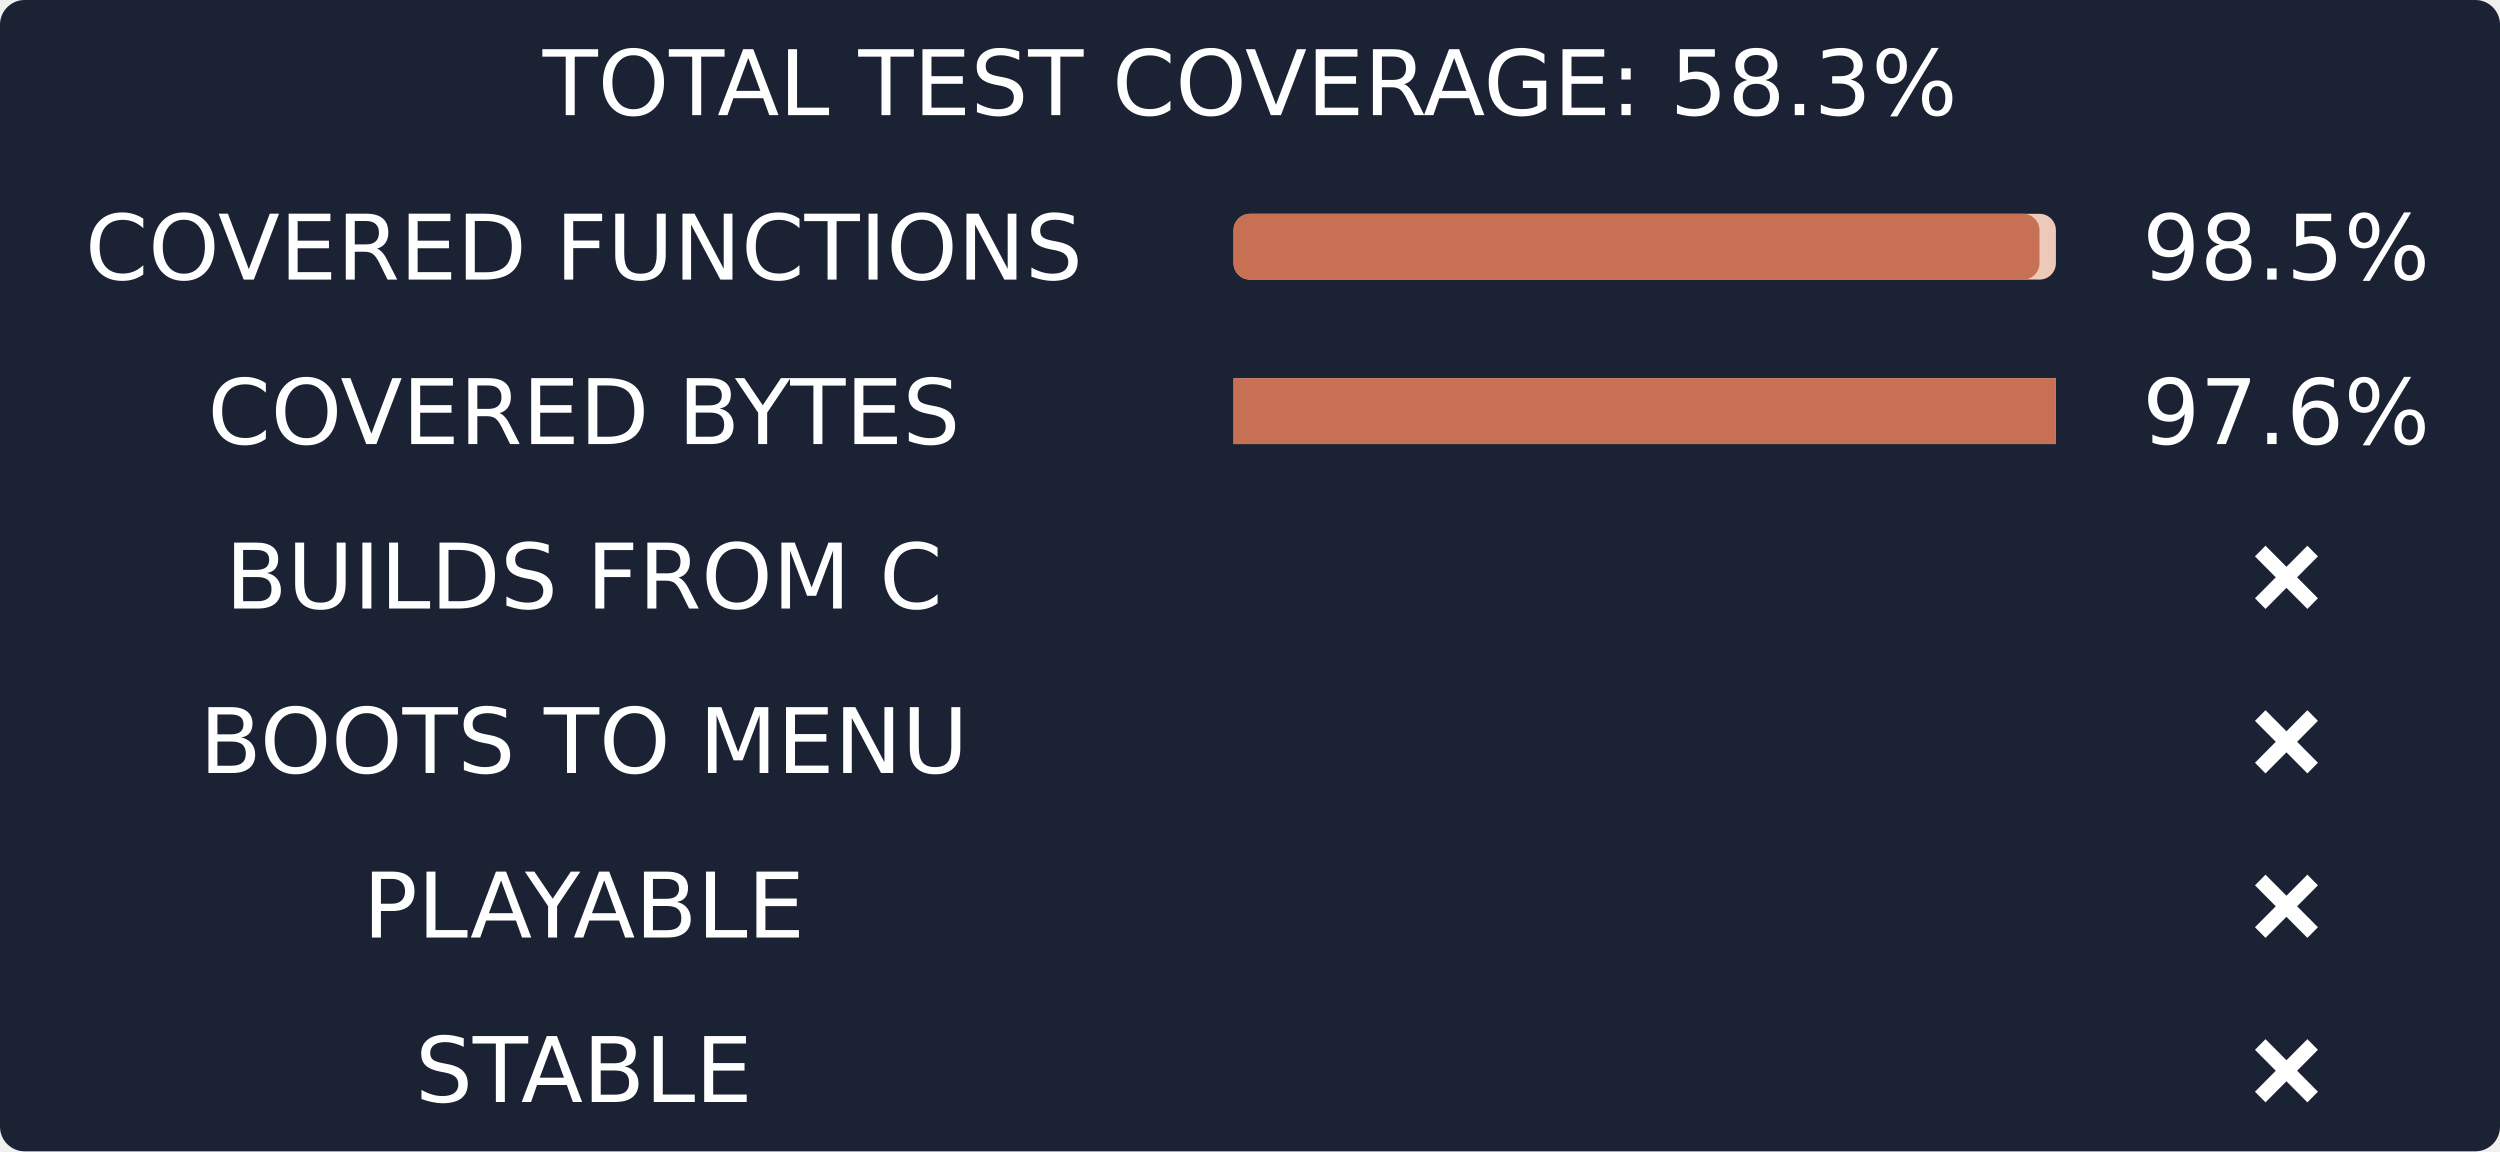
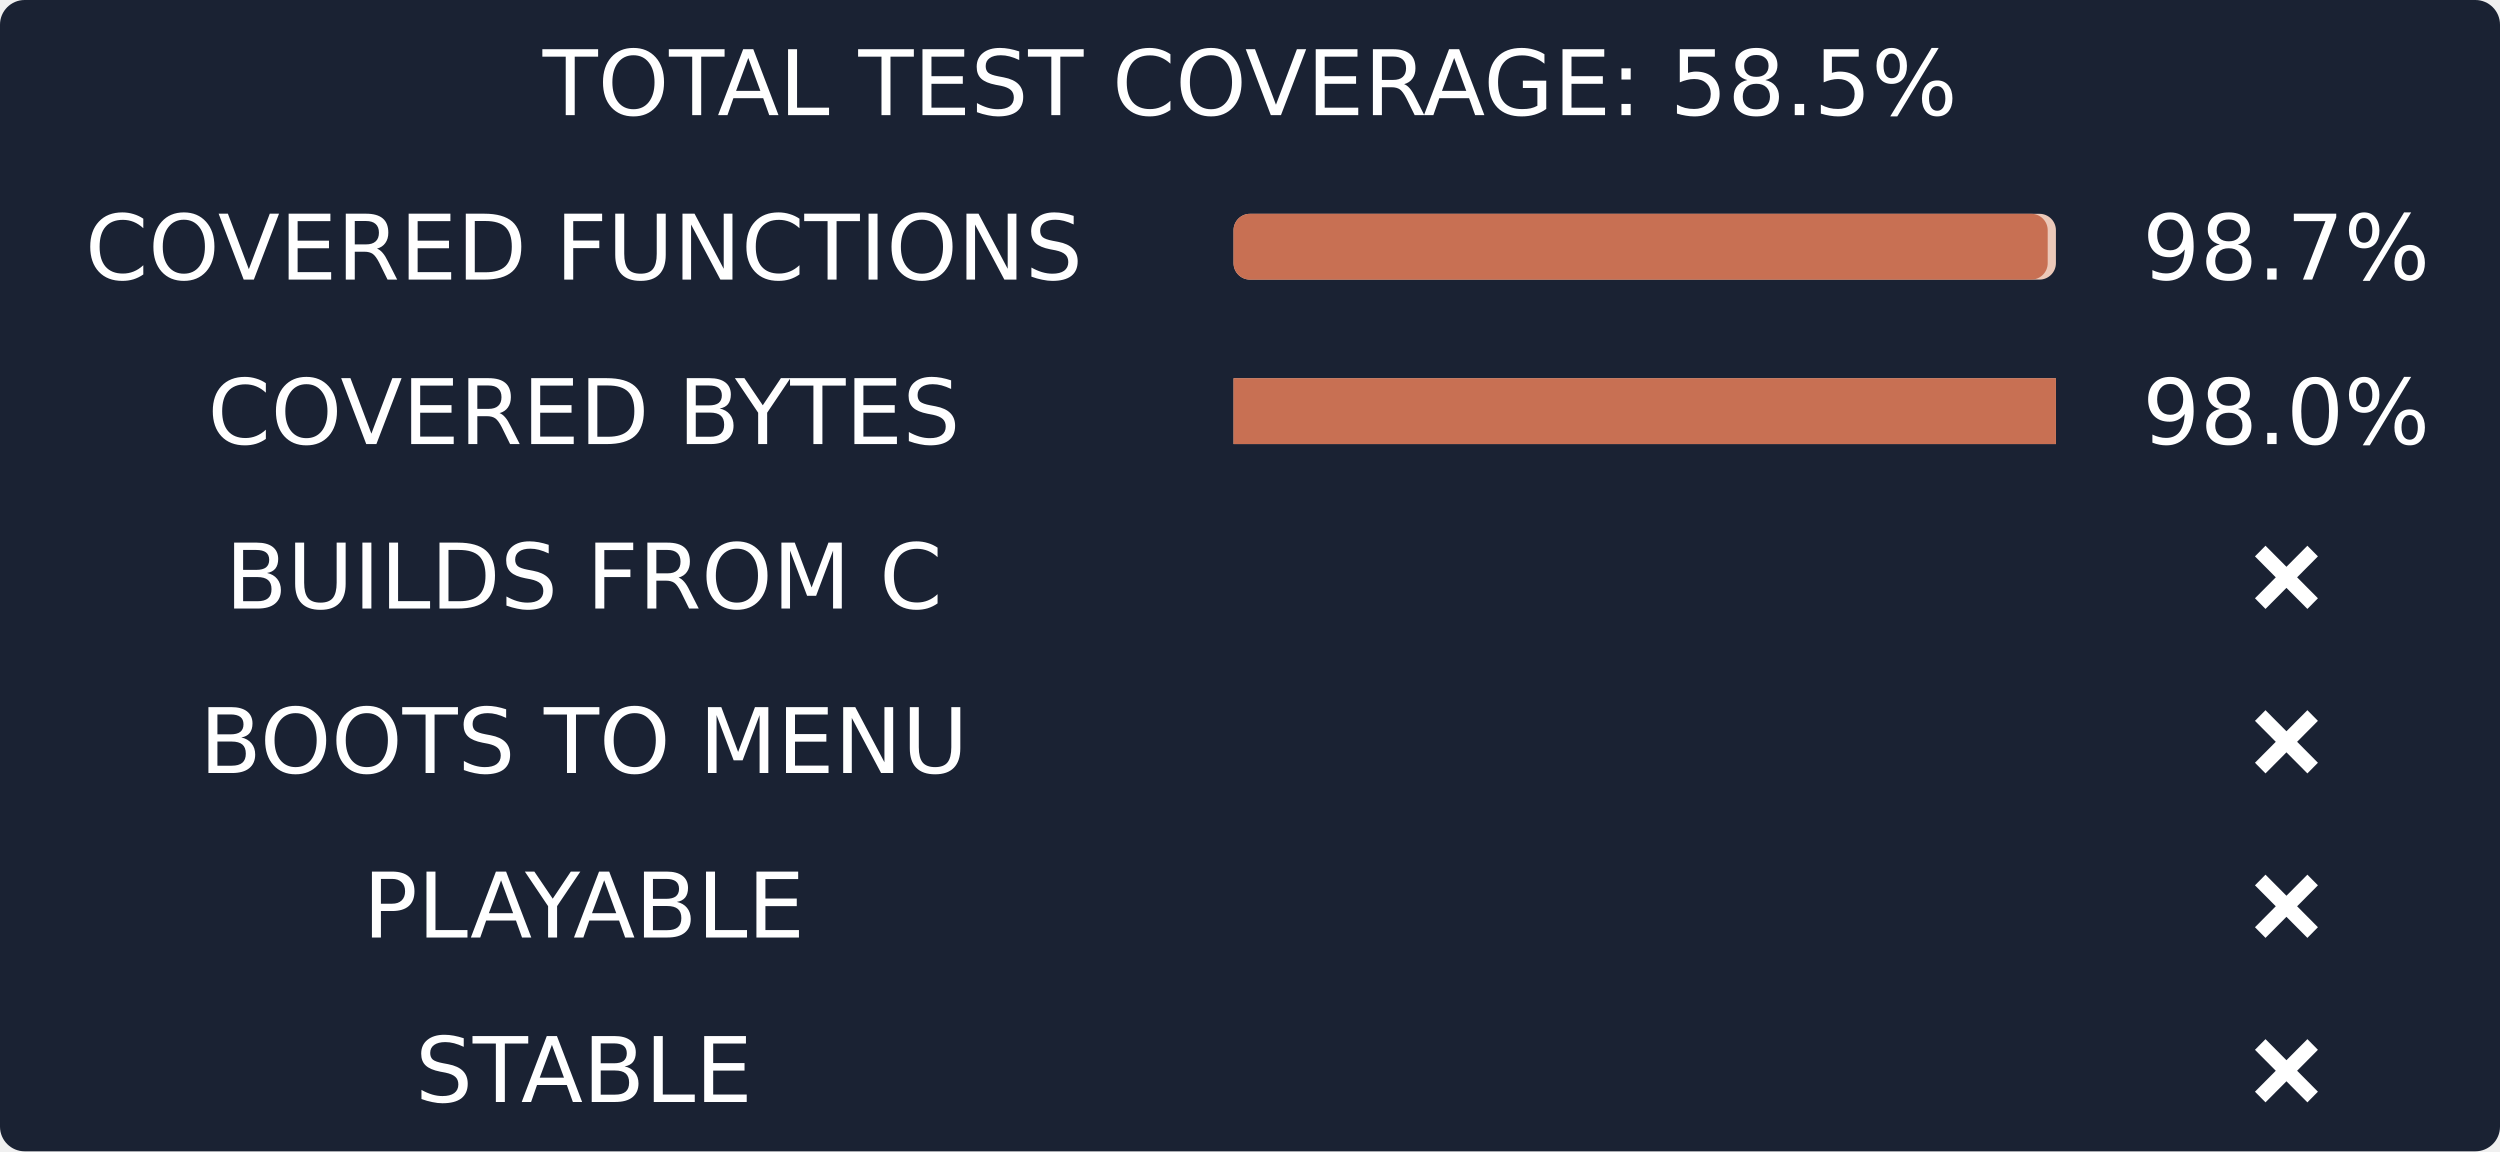
- <svg xmlns="http://www.w3.org/2000/svg" width="304" height="140" role="img" aria-label="decomp: 98.5% of functions, 97.6% of code bytes done; the total test coverage over all of them is 58.3%">
+ <svg xmlns="http://www.w3.org/2000/svg" width="304" height="140" role="img" aria-label="decomp: 98.7% of functions, 98.0% of code bytes done; the total test coverage over all of them is 58.5%">
  <clipPath id="r">
    <rect width="304" height="140" rx="3" />
  </clipPath>
  <g clip-path="url(#r)">
    <rect width="304" height="140" fill="#1a2233" />
    <rect x="150" y="26" width="100" height="8" rx="2" fill="#ecc9b9" />
-     <rect x="150" y="26" width="98" height="8" rx="2" fill="#c87053" />
+     <rect x="150" y="26" width="99" height="8" rx="2" fill="#c87053" />
    <rect x="150" y="46" width="100" height="8" fill="#ecc9b9" />
    <rect x="150" y="46" width="100" height="8" fill="#c87053" />
  </g>
  <g fill="#fff" font-family="Verdana,DejaVu Sans,sans-serif" font-size="11" text-anchor="middle">
    <text x="71" y="34">COVERED FUNCTIONS</text>
    <text x="71" y="54">COVERED BYTES</text>
-     <text x="278" y="34">98.5%</text>
-     <text x="278" y="54">97.6%</text>
-     <text x="152" y="14">TOTAL TEST COVERAGE: 58.3%</text>
+     <text x="278" y="34">98.7%</text>
+     <text x="278" y="54">98.0%</text>
+     <text x="152" y="14">TOTAL TEST COVERAGE: 58.5%</text>
    <text x="71" y="74">BUILDS FROM C</text>
    <text x="278" y="74">❌</text>
    <text x="71" y="94">BOOTS TO MENU</text>
    <text x="278" y="94">❌</text>
    <text x="71" y="114">PLAYABLE</text>
    <text x="278" y="114">❌</text>
    <text x="71" y="134">STABLE</text>
    <text x="278" y="134">❌</text>
  </g>
</svg>
